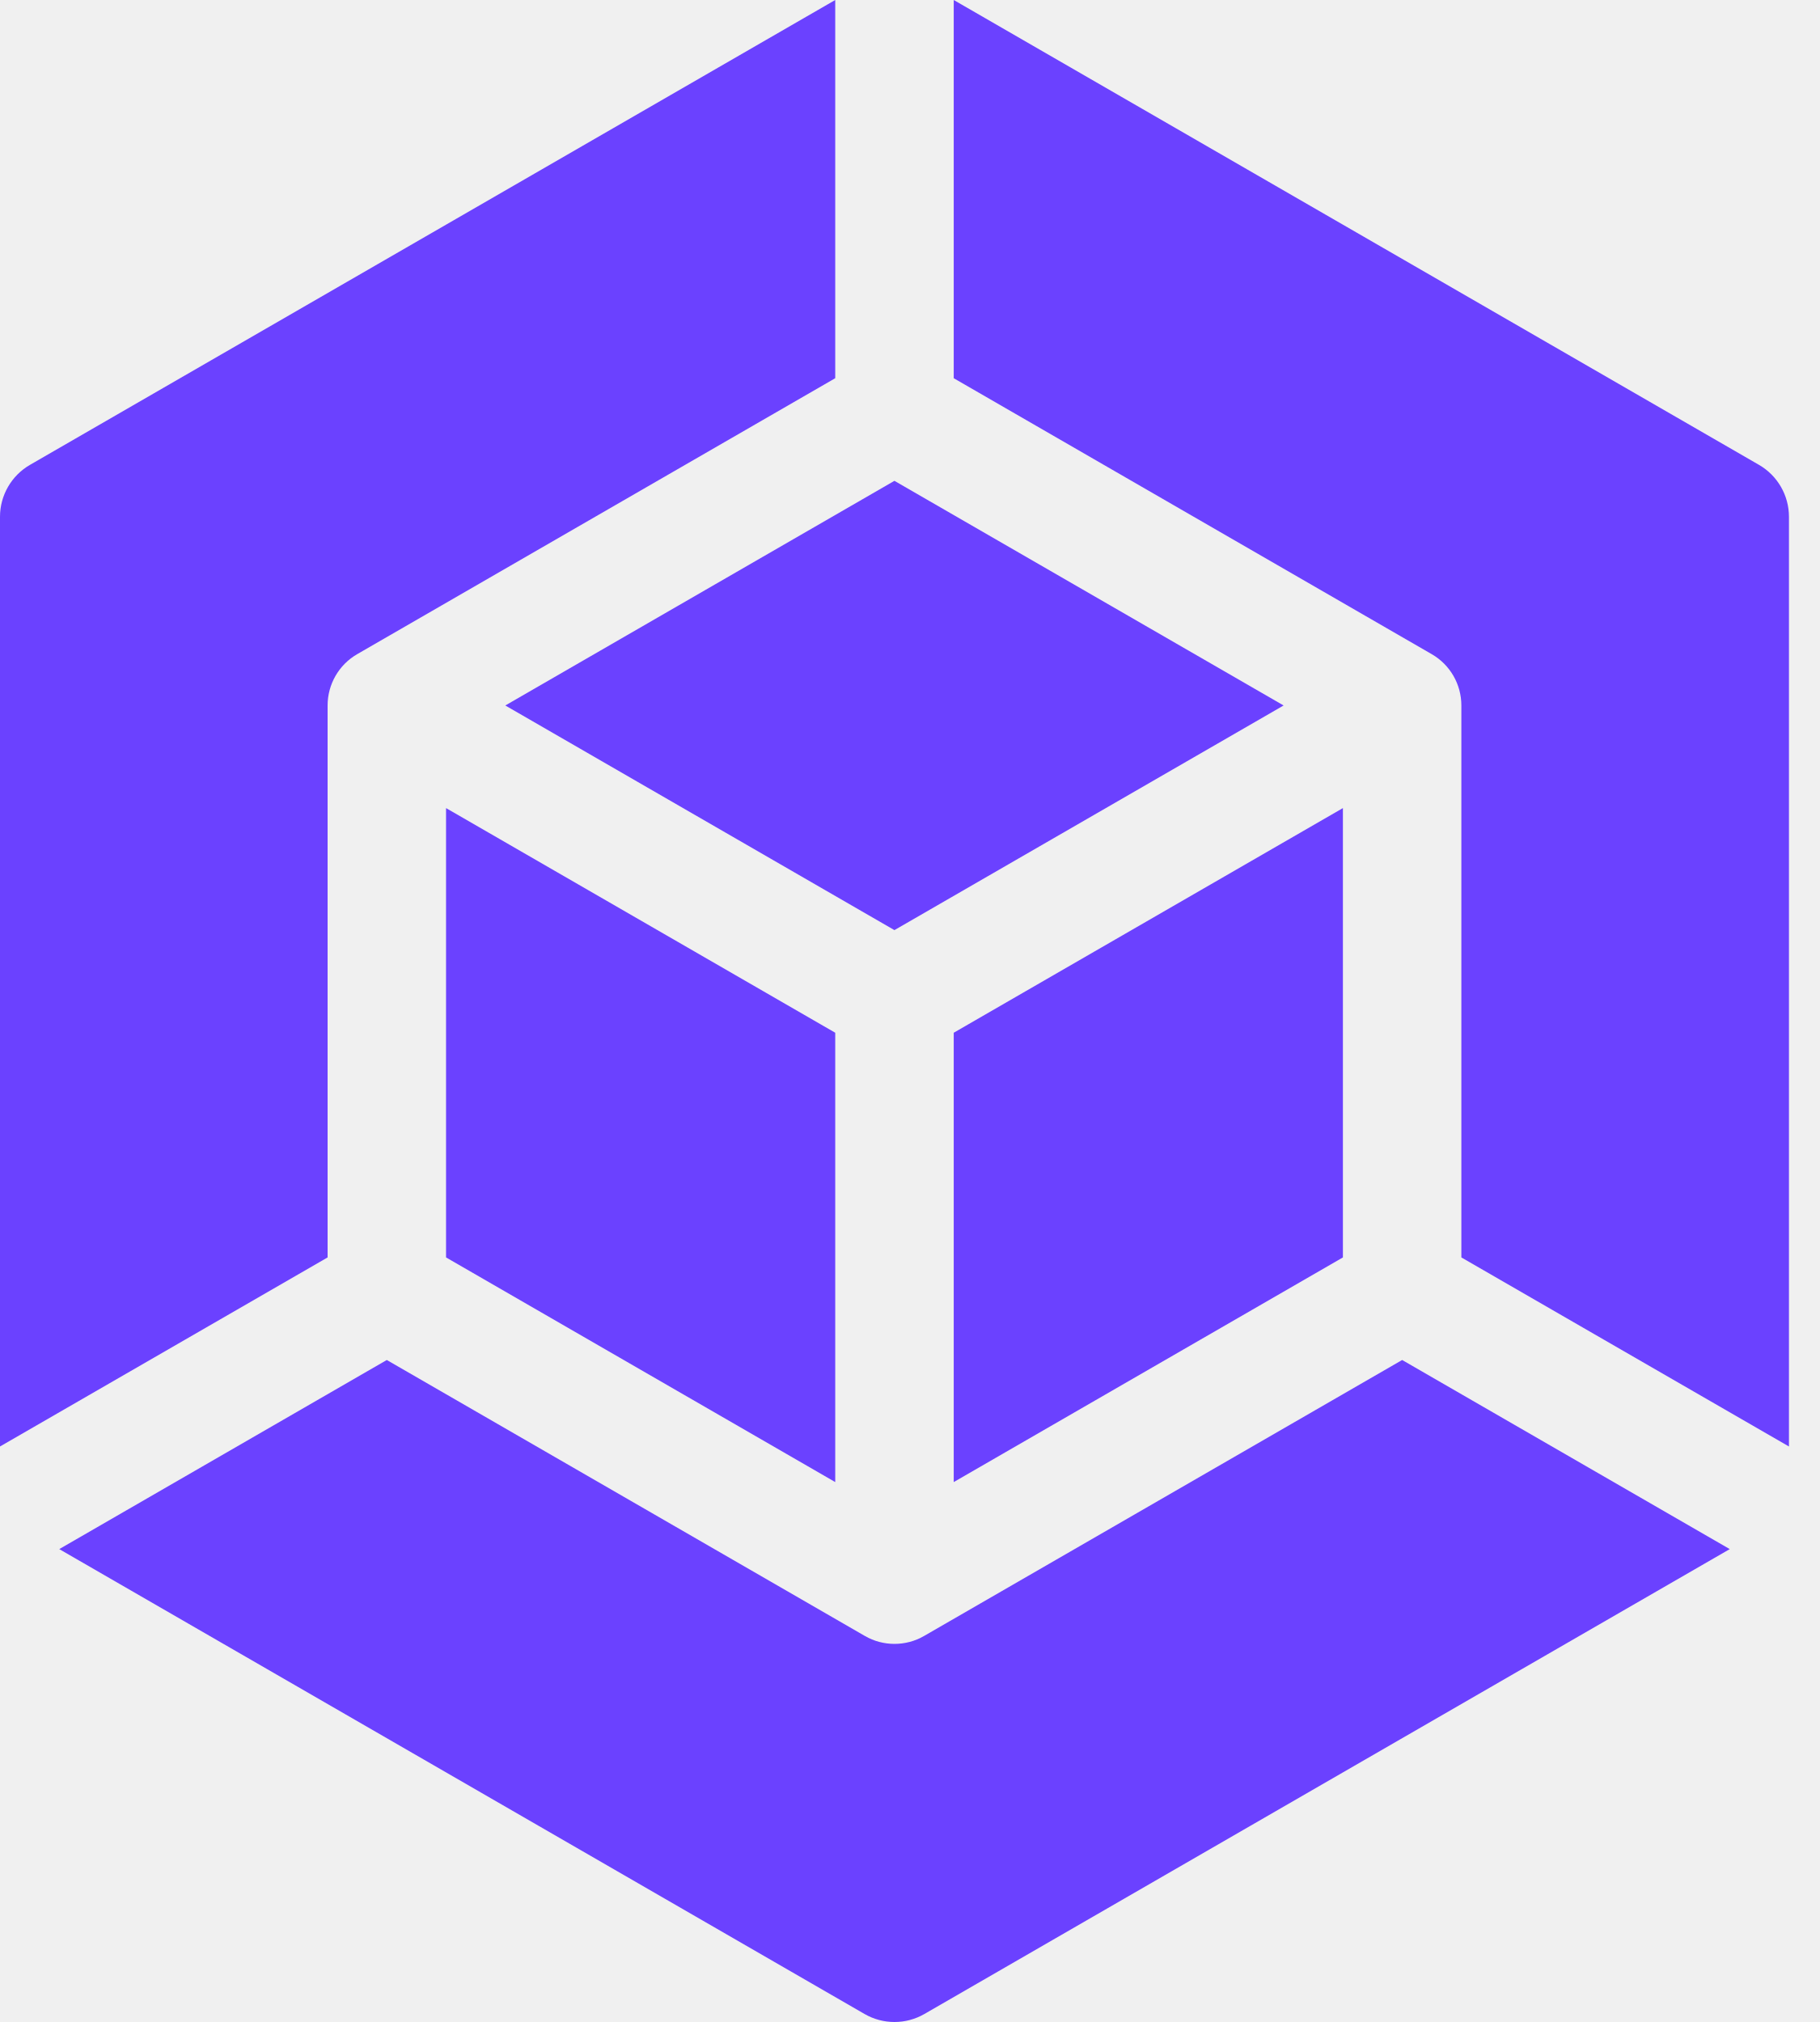
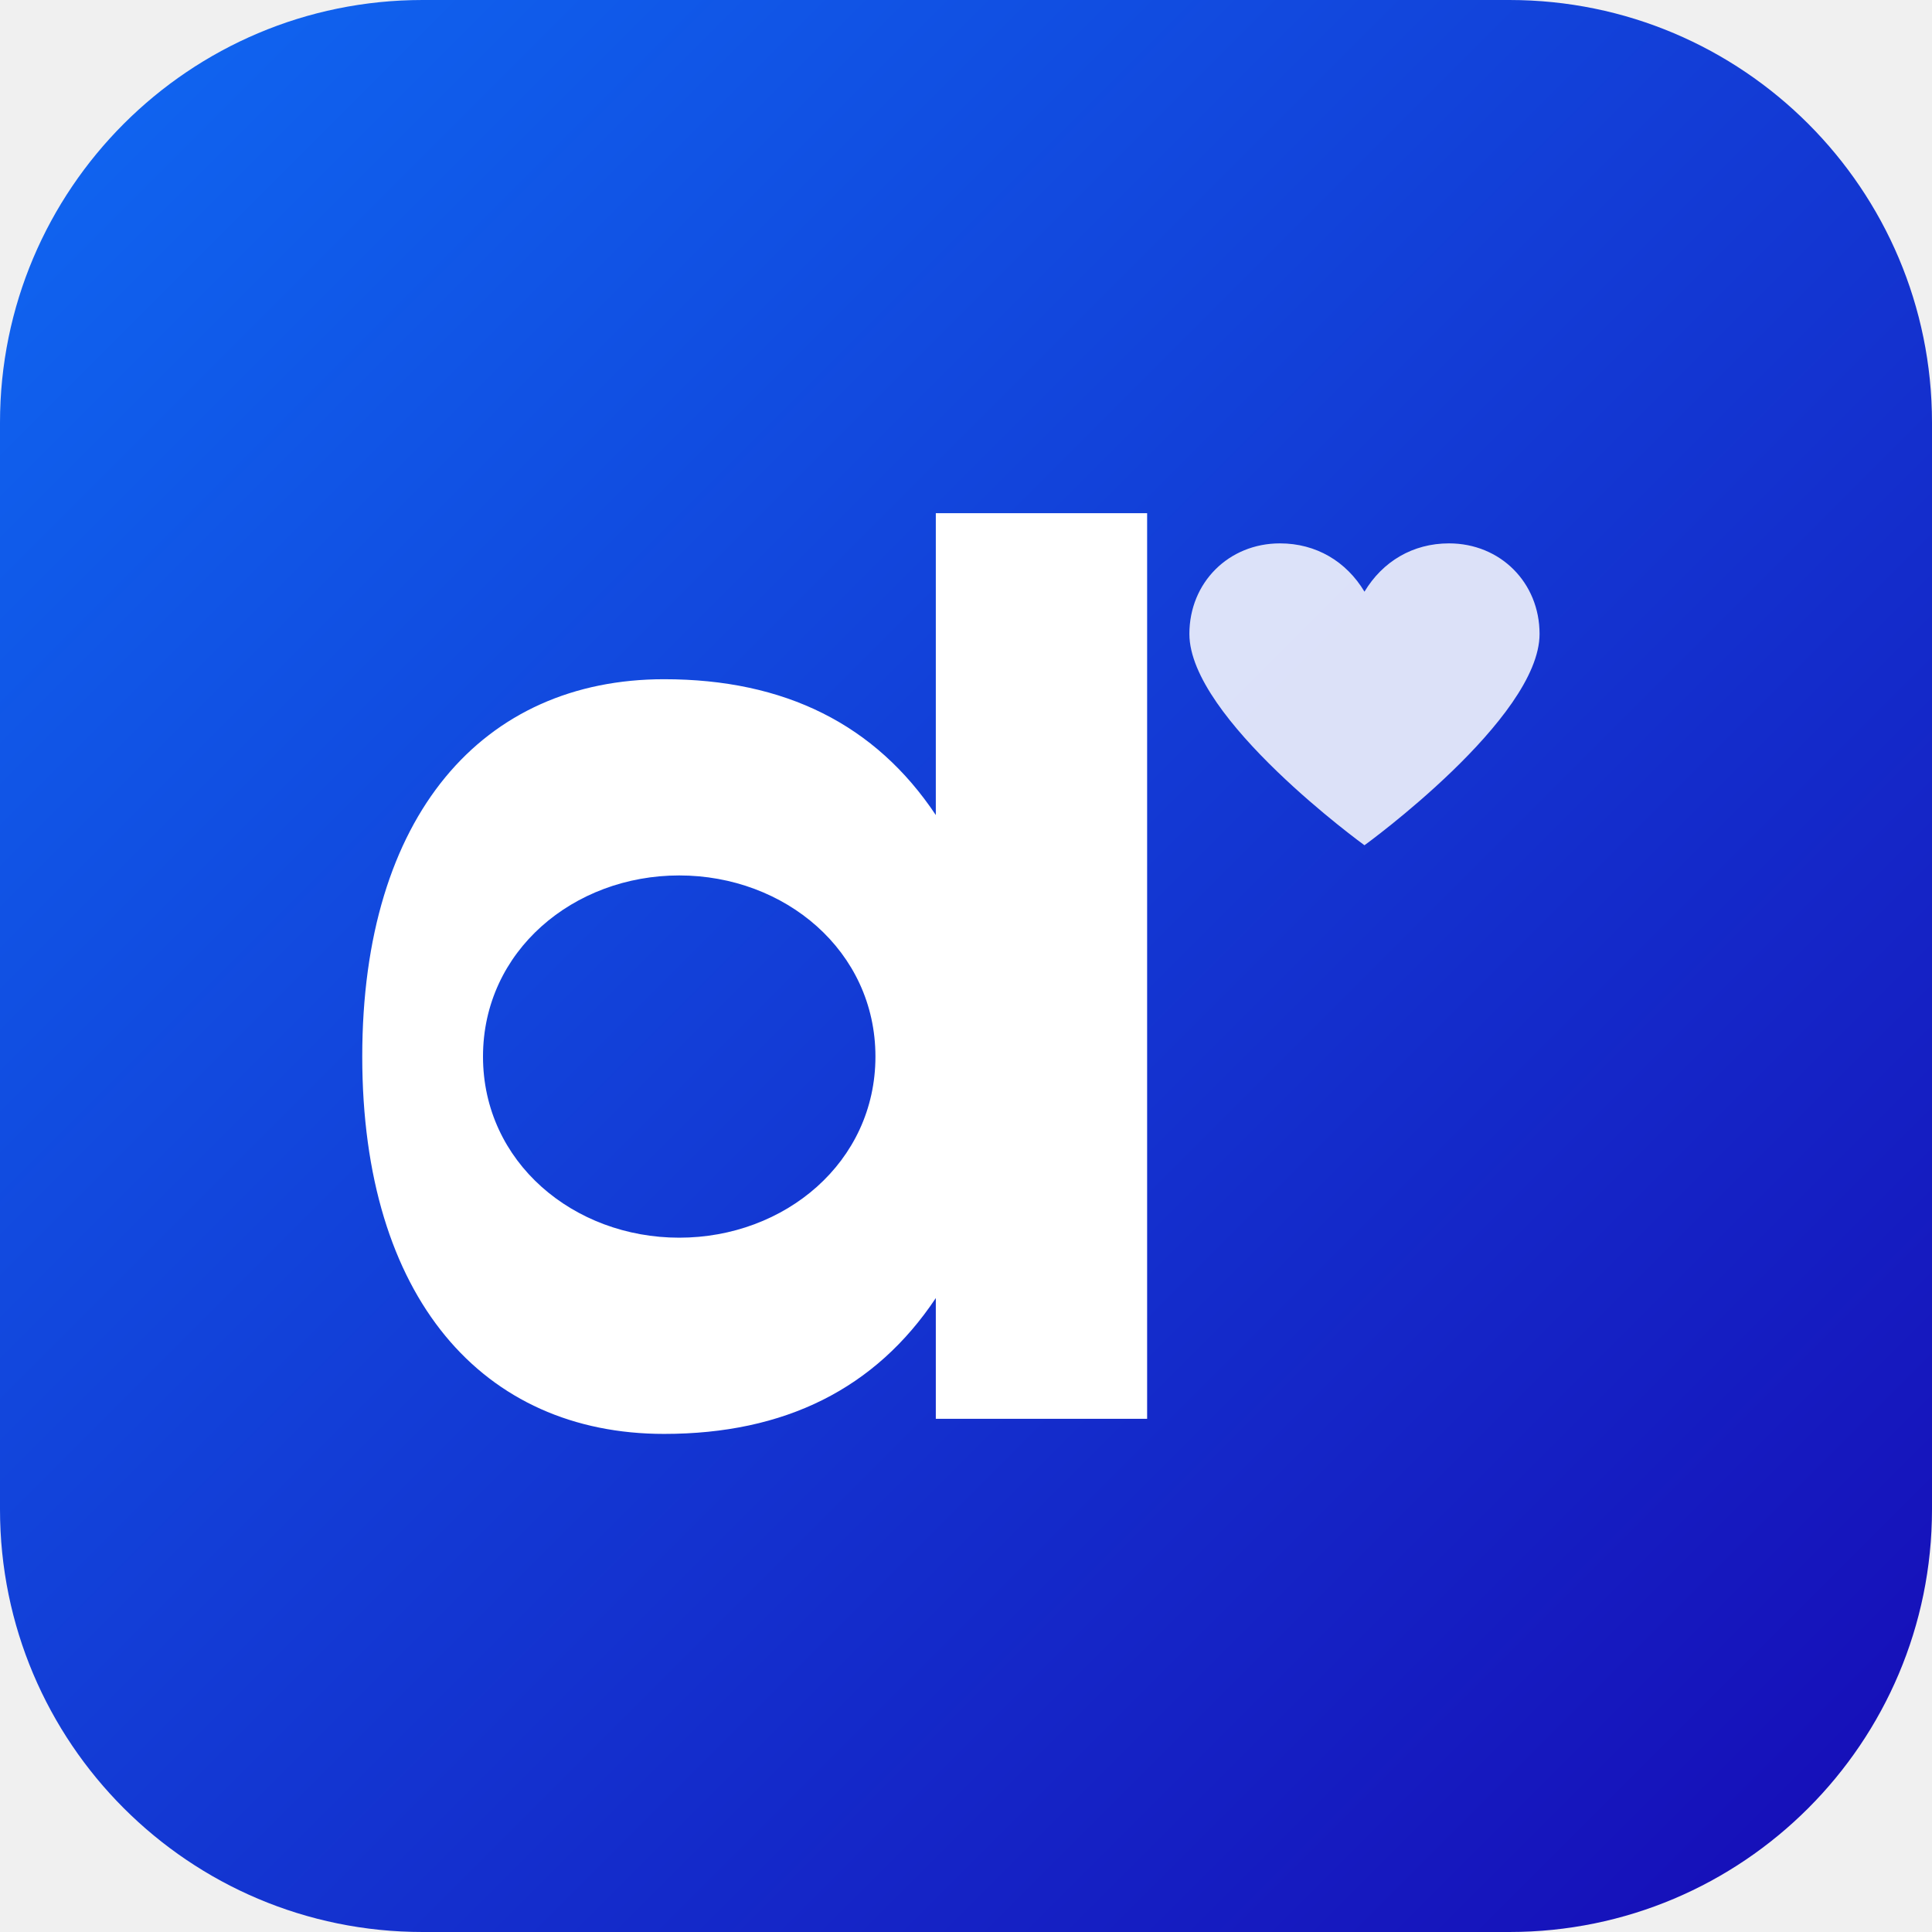
- <svg xmlns="http://www.w3.org/2000/svg" width="36" height="40" viewBox="0 0 36 40" fill="none">
-   <path d="M8.823 24.875L16.521 29.319V20.43L8.823 15.986V24.875Z" fill="#6B41FF" />
-   <path d="M9.995 13.956L17.692 18.4L25.39 13.956L17.692 9.512L9.995 13.956Z" fill="#6B41FF" />
-   <path d="M34.793 9.196L18.865 0V7.482L28.32 12.941C28.683 13.15 28.906 13.537 28.906 13.956V24.875L35.386 28.615V10.223C35.386 9.8 35.16 9.408 34.793 9.196Z" fill="#6B41FF" />
-   <path d="M18.279 32.363C18.098 32.468 17.895 32.52 17.693 32.52C17.491 32.52 17.288 32.468 17.107 32.363L7.651 26.904L1.172 30.645L17.1 39.841C17.467 40.053 17.919 40.053 18.286 39.841L34.215 30.645L27.735 26.904L18.279 32.363Z" fill="#6B41FF" />
-   <path d="M6.48 13.956C6.48 13.537 6.703 13.15 7.065 12.941L16.521 7.482V0L0.593 9.196C0.226 9.408 0 9.8 0 10.223V28.615L6.48 24.875V13.956Z" fill="#6B41FF" />
-   <path d="M26.563 24.875V15.986L18.865 20.43V29.319L26.563 24.875Z" fill="#6B41FF" />
+ <svg xmlns="http://www.w3.org/2000/svg" width="64" height="64" viewBox="0 0 64 64" fill="none">
+   <defs>
+     <linearGradient id="dayaaGradient" x1="0%" y1="0%" x2="100%" y2="100%">
+       <stop offset="0%" style="stop-color:#0F69F3;stop-opacity:1" />
+       <stop offset="100%" style="stop-color:#170AB5;stop-opacity:1" />
+     </linearGradient>
+   </defs>
+   <rect width="64" height="64" rx="14" fill="url(#dayaaGradient)" />
+   <path d="M 38 17 L 38 47 L 31 47 L 31 43 C 29 46 26 47.5 22 47.5 C 16 47.5 12 43 12 35 C 12 27 16 22.5 22 22.5 C 26 22.5 29 24 31 27 L 31 17 Z M 22.5 41 C 26 41 29 38.5 29 35 C 29 31.5 26 29 22.5 29 C 19 29 16 31.5 16 35 C 16 38.5 19 41 22.5 41 Z" fill="white" />
+   <path d="M 51 21 C 51 19.3 49.7 18 48 18 C 46.8 18 45.8 18.6 45.2 19.6 C 44.6 18.6 43.6 18 42.4 18 C 40.7 18 39.4 19.3 39.4 21 C 39.4 23.8 45.2 28 45.2 28 C 45.2 28 51 23.8 51 21 Z" fill="white" opacity="0.85" />
</svg>
